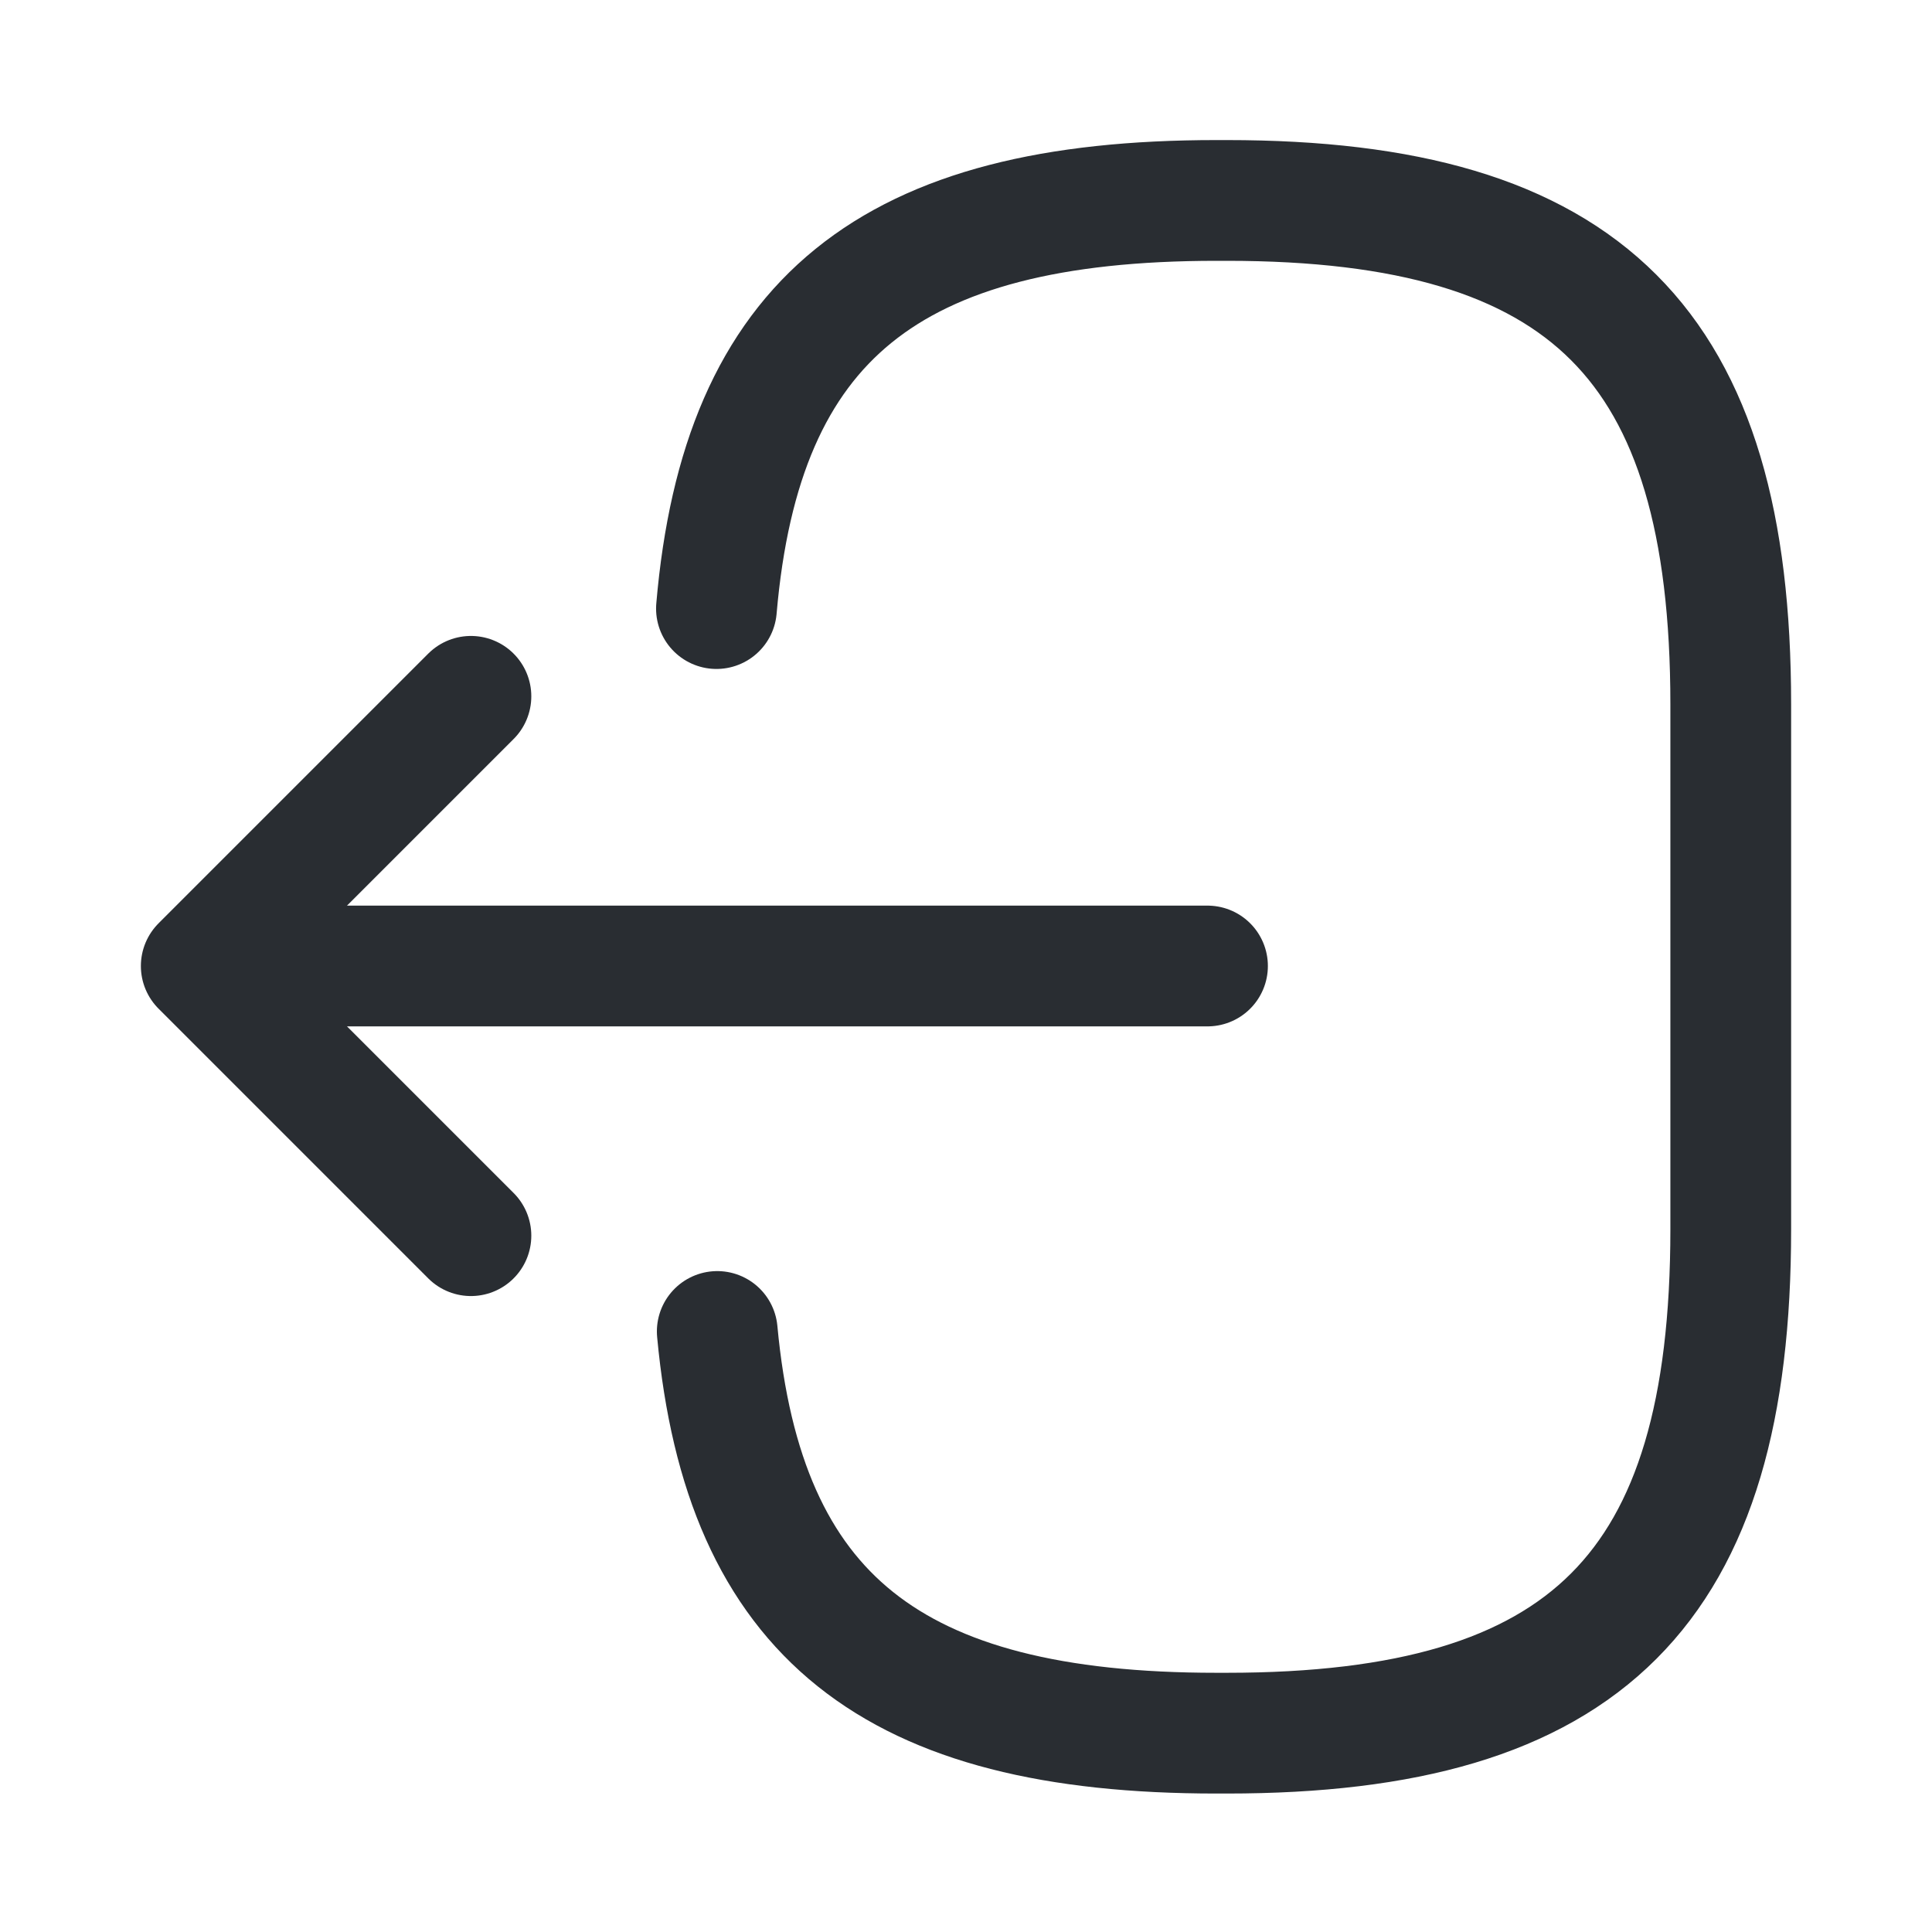
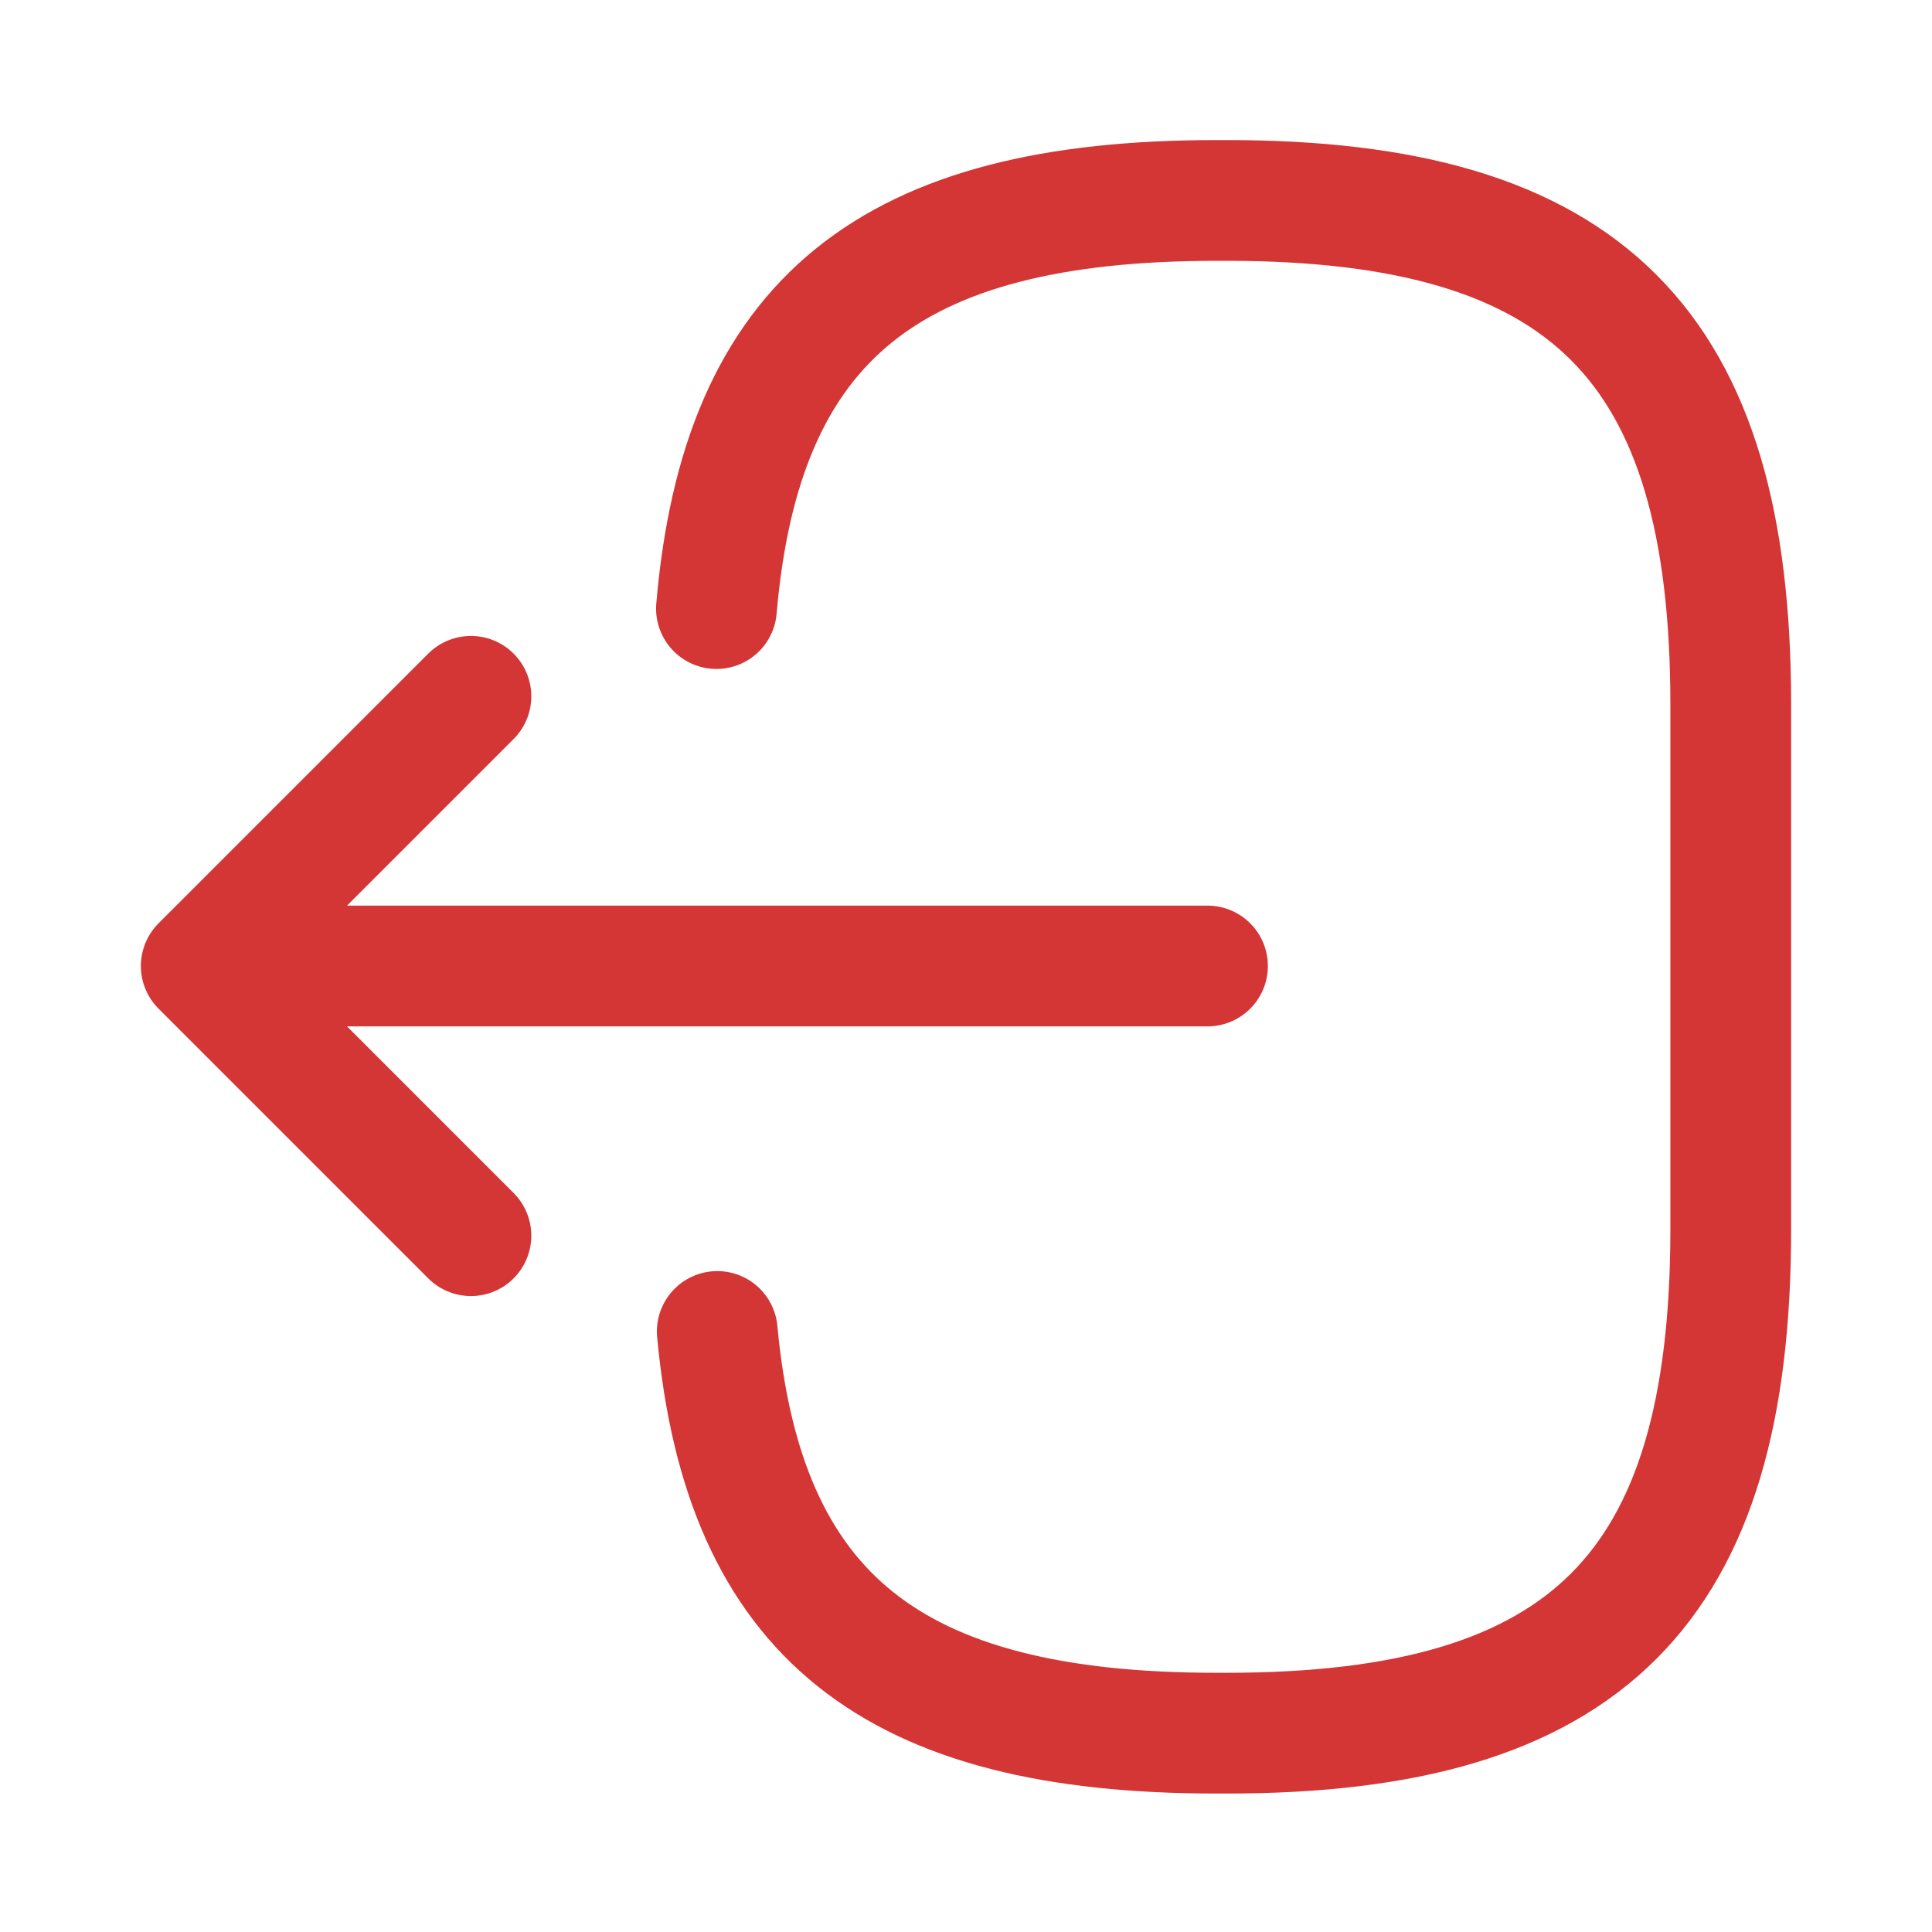
<svg xmlns="http://www.w3.org/2000/svg" width="24" height="24" viewBox="0 0 24 24" fill="none">
-   <path d="M8.9 7.56C9.21 3.96 11.06 2.49 15.11 2.49H15.24C19.71 2.49 21.5 4.28 21.5 8.75V15.27C21.5 19.74 19.71 21.53 15.24 21.53H15.11C11.09 21.53 9.24 20.08 8.91 16.54" stroke="#292D32" stroke-width="1.5" stroke-linecap="round" stroke-linejoin="round" />
-   <path d="M15 12H3.62" stroke="#292D32" stroke-width="1.5" stroke-linecap="round" stroke-linejoin="round" />
-   <path d="M5.85 8.65L2.5 12L5.85 15.35" stroke="#292D32" stroke-width="1.5" stroke-linecap="round" stroke-linejoin="round" />
+   <path d="M8.9 7.56C9.21 3.96 11.06 2.49 15.11 2.49H15.24C19.71 2.49 21.5 4.28 21.5 8.75V15.27C21.5 19.74 19.71 21.53 15.24 21.53H15.11C11.09 21.53 9.24 20.08 8.91 16.54" stroke="#D43535" stroke-width="1.5" stroke-linecap="round" stroke-linejoin="round" />
+   <path d="M15 12H3.62" stroke="#D43535" stroke-width="1.5" stroke-linecap="round" stroke-linejoin="round" />
+   <path d="M5.85 8.65L2.5 12L5.85 15.35" stroke="#D43535" stroke-width="1.5" stroke-linecap="round" stroke-linejoin="round" />
</svg>
